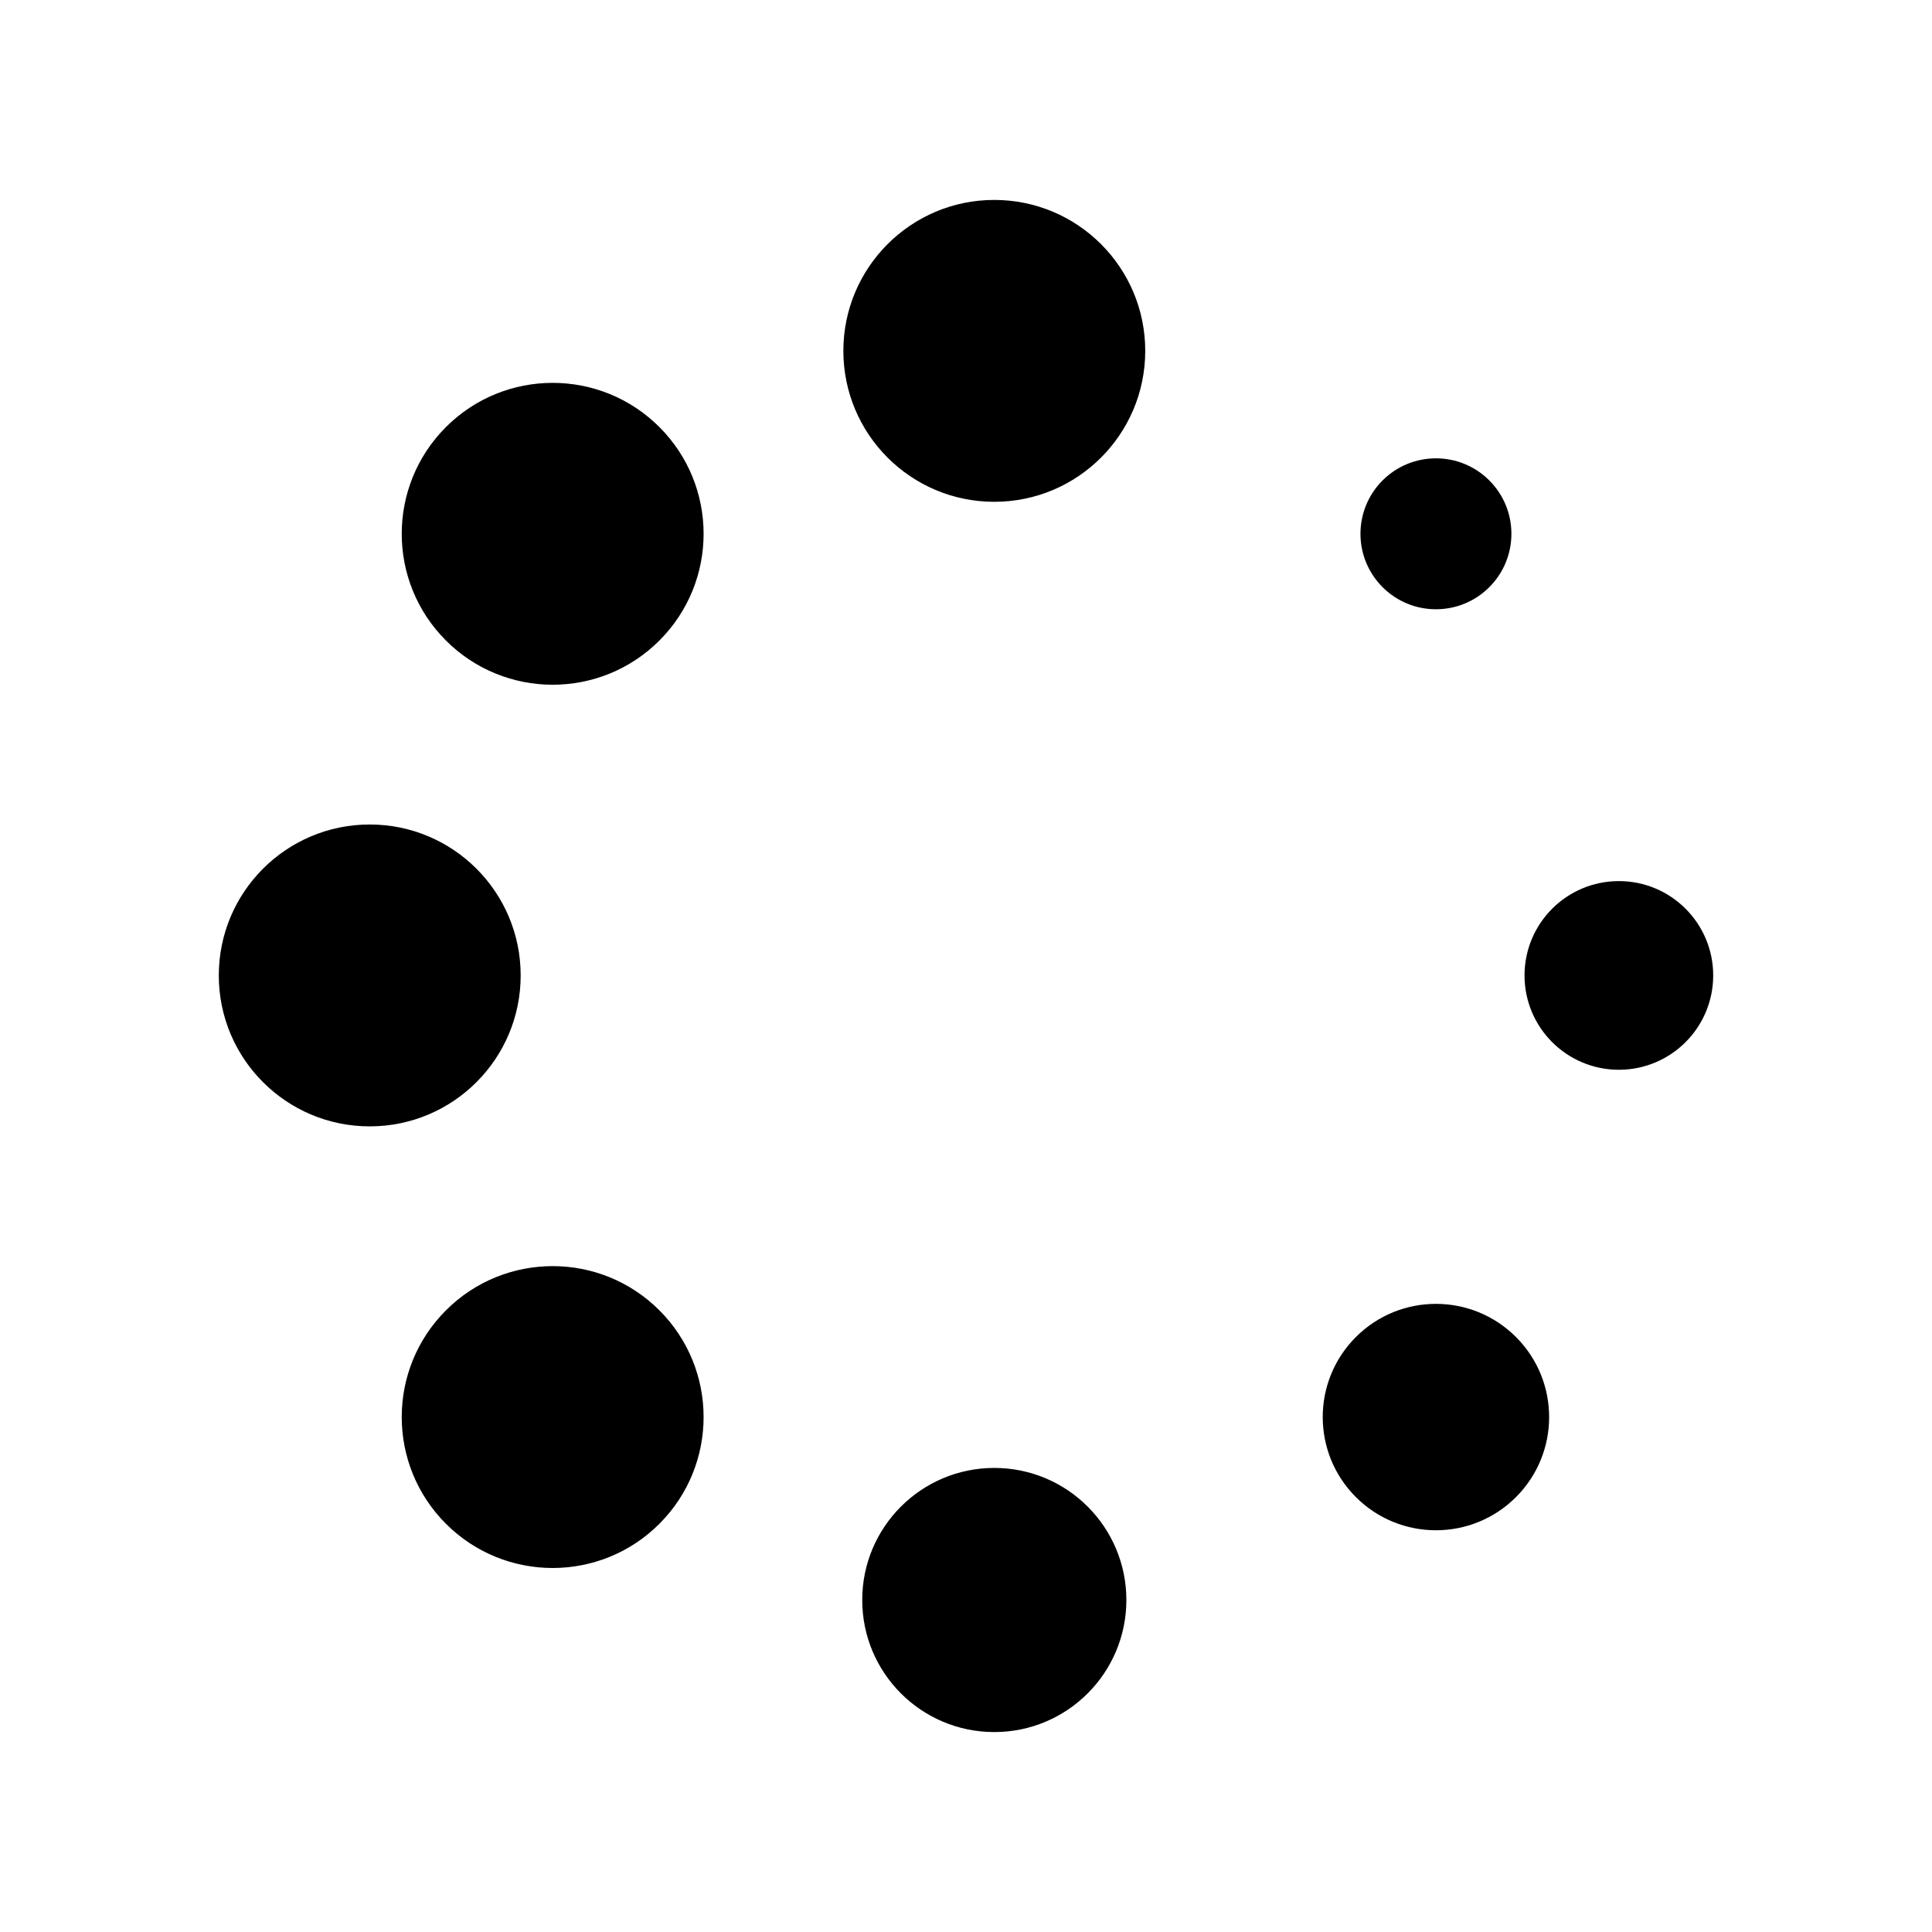
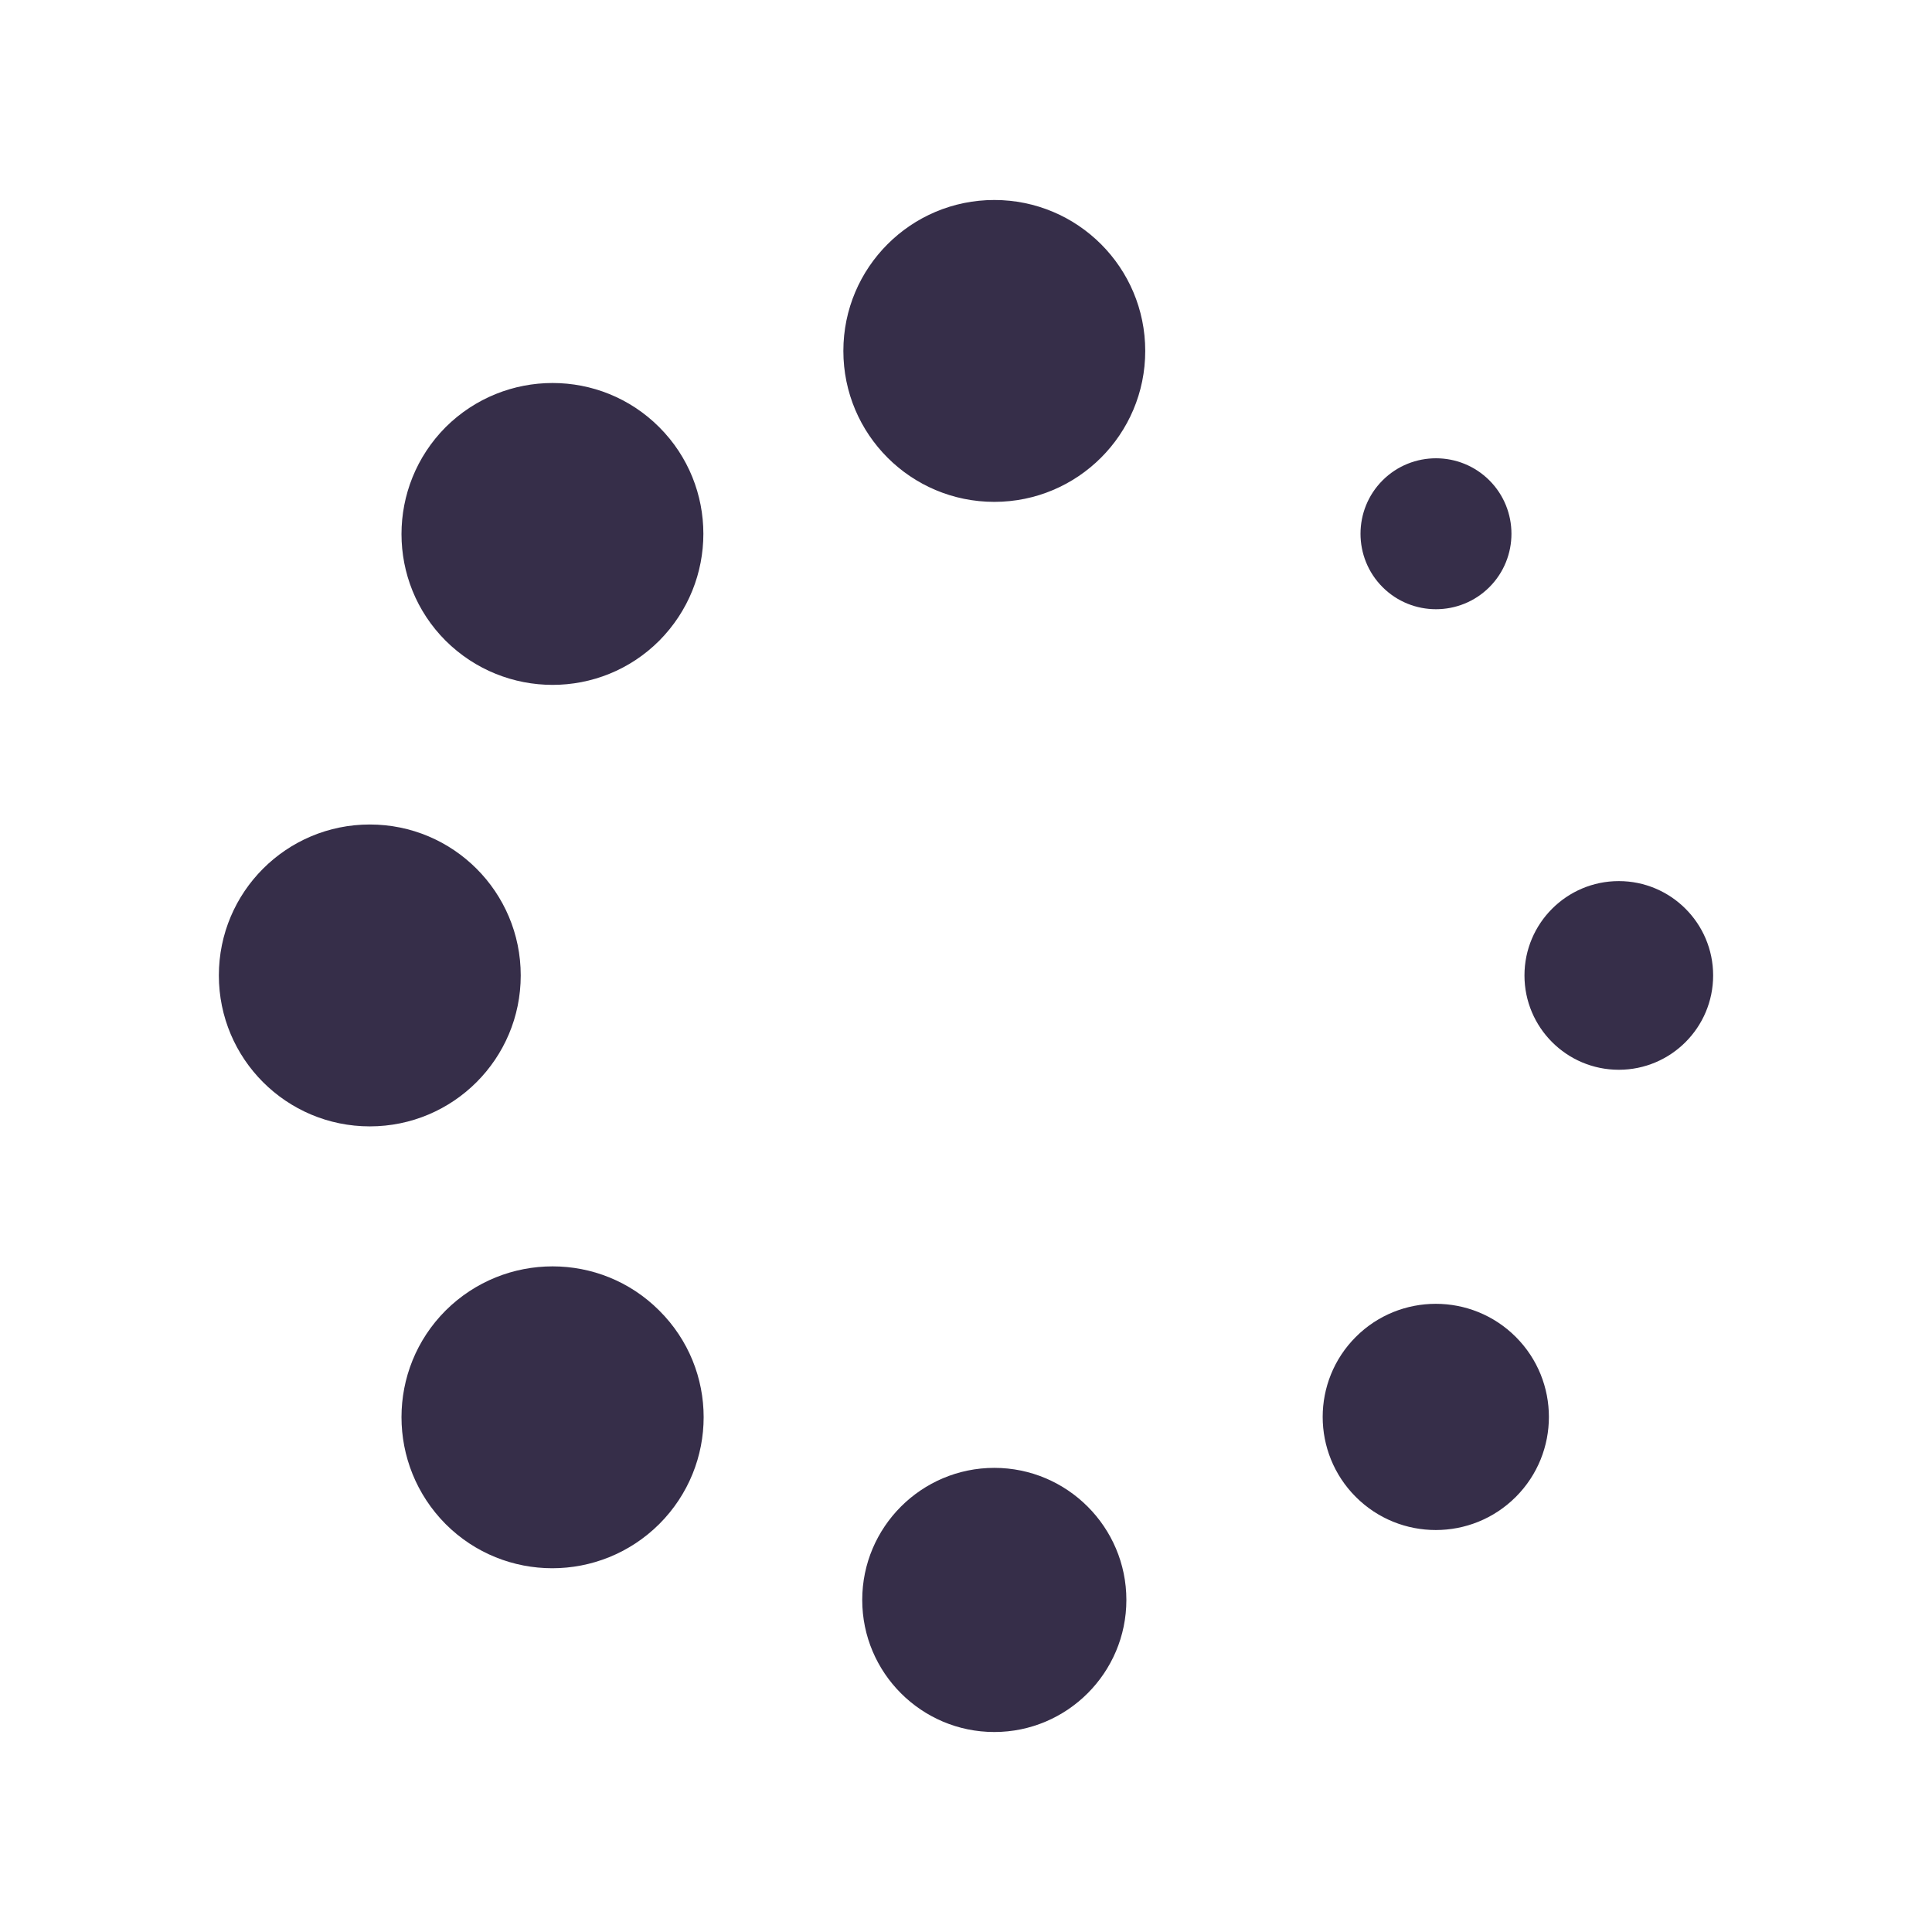
- <svg xmlns="http://www.w3.org/2000/svg" version="1.1" x="0px" y="0px" width="512px" height="512px" viewBox="0 0 512 512" enable-background="new 0 0 512 512" xml:space="preserve">
-   <path id="loading-10-icon" d="M303.5,92.984c0,22.092-17.908,40-40,40s-40-17.908-40-40s17.908-40,40-40S303.5,70.893,303.5,92.984z   M263.5,389.016c-19.33,0-35,15.67-35,35s15.67,35,35,35s35-15.67,35-35S282.83,389.016,263.5,389.016z M429.016,283.5  c-13.808,0-25-11.192-25-25s11.192-25,25-25s25,11.192,25,25S442.823,283.5,429.016,283.5z M137.984,258.5c0-22.092-17.908-40-40-40  s-40,17.908-40,40s17.908,40,40,40S137.984,280.592,137.984,258.5z M174.748,113.179c15.621,15.621,15.621,40.947,0,56.568  c-15.622,15.621-40.948,15.621-56.569,0c-15.622-15.621-15.622-40.947,0-56.569C133.8,97.557,159.126,97.557,174.748,113.179z   M359.325,354.324c-11.717,11.716-11.717,30.71-0.001,42.426s30.71,11.716,42.427,0c11.716-11.716,11.716-30.71,0-42.426  S371.041,342.608,359.325,354.324z M394.681,155.605c-7.811,7.81-20.475,7.81-28.285,0c-7.811-7.812-7.811-20.475,0-28.284  c7.811-7.812,20.474-7.812,28.285,0C402.491,135.131,402.491,147.795,394.681,155.605z M174.748,347.253  c-15.622-15.622-40.947-15.621-56.569,0c-15.621,15.621-15.622,40.947,0,56.568c15.621,15.621,40.947,15.621,56.568,0  C190.369,388.2,190.369,362.874,174.748,347.253z" />
+ <svg xmlns="http://www.w3.org/2000/svg" version="1.1" id="Layer_1" x="0px" y="0px" viewBox="-255 129 512 512" enable-background="new -255 129 512 512" xml:space="preserve">
+   <path id="loading-10-icon" fill="#362E49" d="M48.5,222c0,22.1-17.9,40-40,40s-40-17.9-40-40s17.9-40,40-40S48.5,199.9,48.5,222z   M8.5,518c-19.3,0-35,15.7-35,35s15.7,35,35,35s35-15.7,35-35S27.8,518,8.5,518z M174,412.5c-13.8,0-25-11.2-25-25s11.2-25,25-25  s25,11.2,25,25S187.8,412.5,174,412.5z M-117,387.5c0-22.1-17.9-40-40-40s-40,17.9-40,40s17.9,40,40,40S-117,409.6-117,387.5z   M-80.3,242.2c15.6,15.6,15.6,40.9,0,56.6c-15.6,15.6-40.9,15.6-56.6,0c-15.6-15.6-15.6-40.9,0-56.6  C-121.2,226.6-95.9,226.6-80.3,242.2z M104.3,483.3c-11.7,11.7-11.7,30.7,0,42.4s30.7,11.7,42.4,0c11.7-11.7,11.7-30.7,0-42.4  S116,471.6,104.3,483.3z M139.7,284.6c-7.8,7.8-20.5,7.8-28.3,0c-7.8-7.8-7.8-20.5,0-28.3c7.8-7.8,20.5-7.8,28.3,0  C147.5,264.1,147.5,276.8,139.7,284.6z M-80.3,476.3c-15.6-15.6-40.9-15.6-56.6,0c-15.6,15.6-15.6,40.9,0,56.6  c15.6,15.6,40.9,15.6,56.6,0C-64.6,517.2-64.6,491.9-80.3,476.3z" />
</svg>
